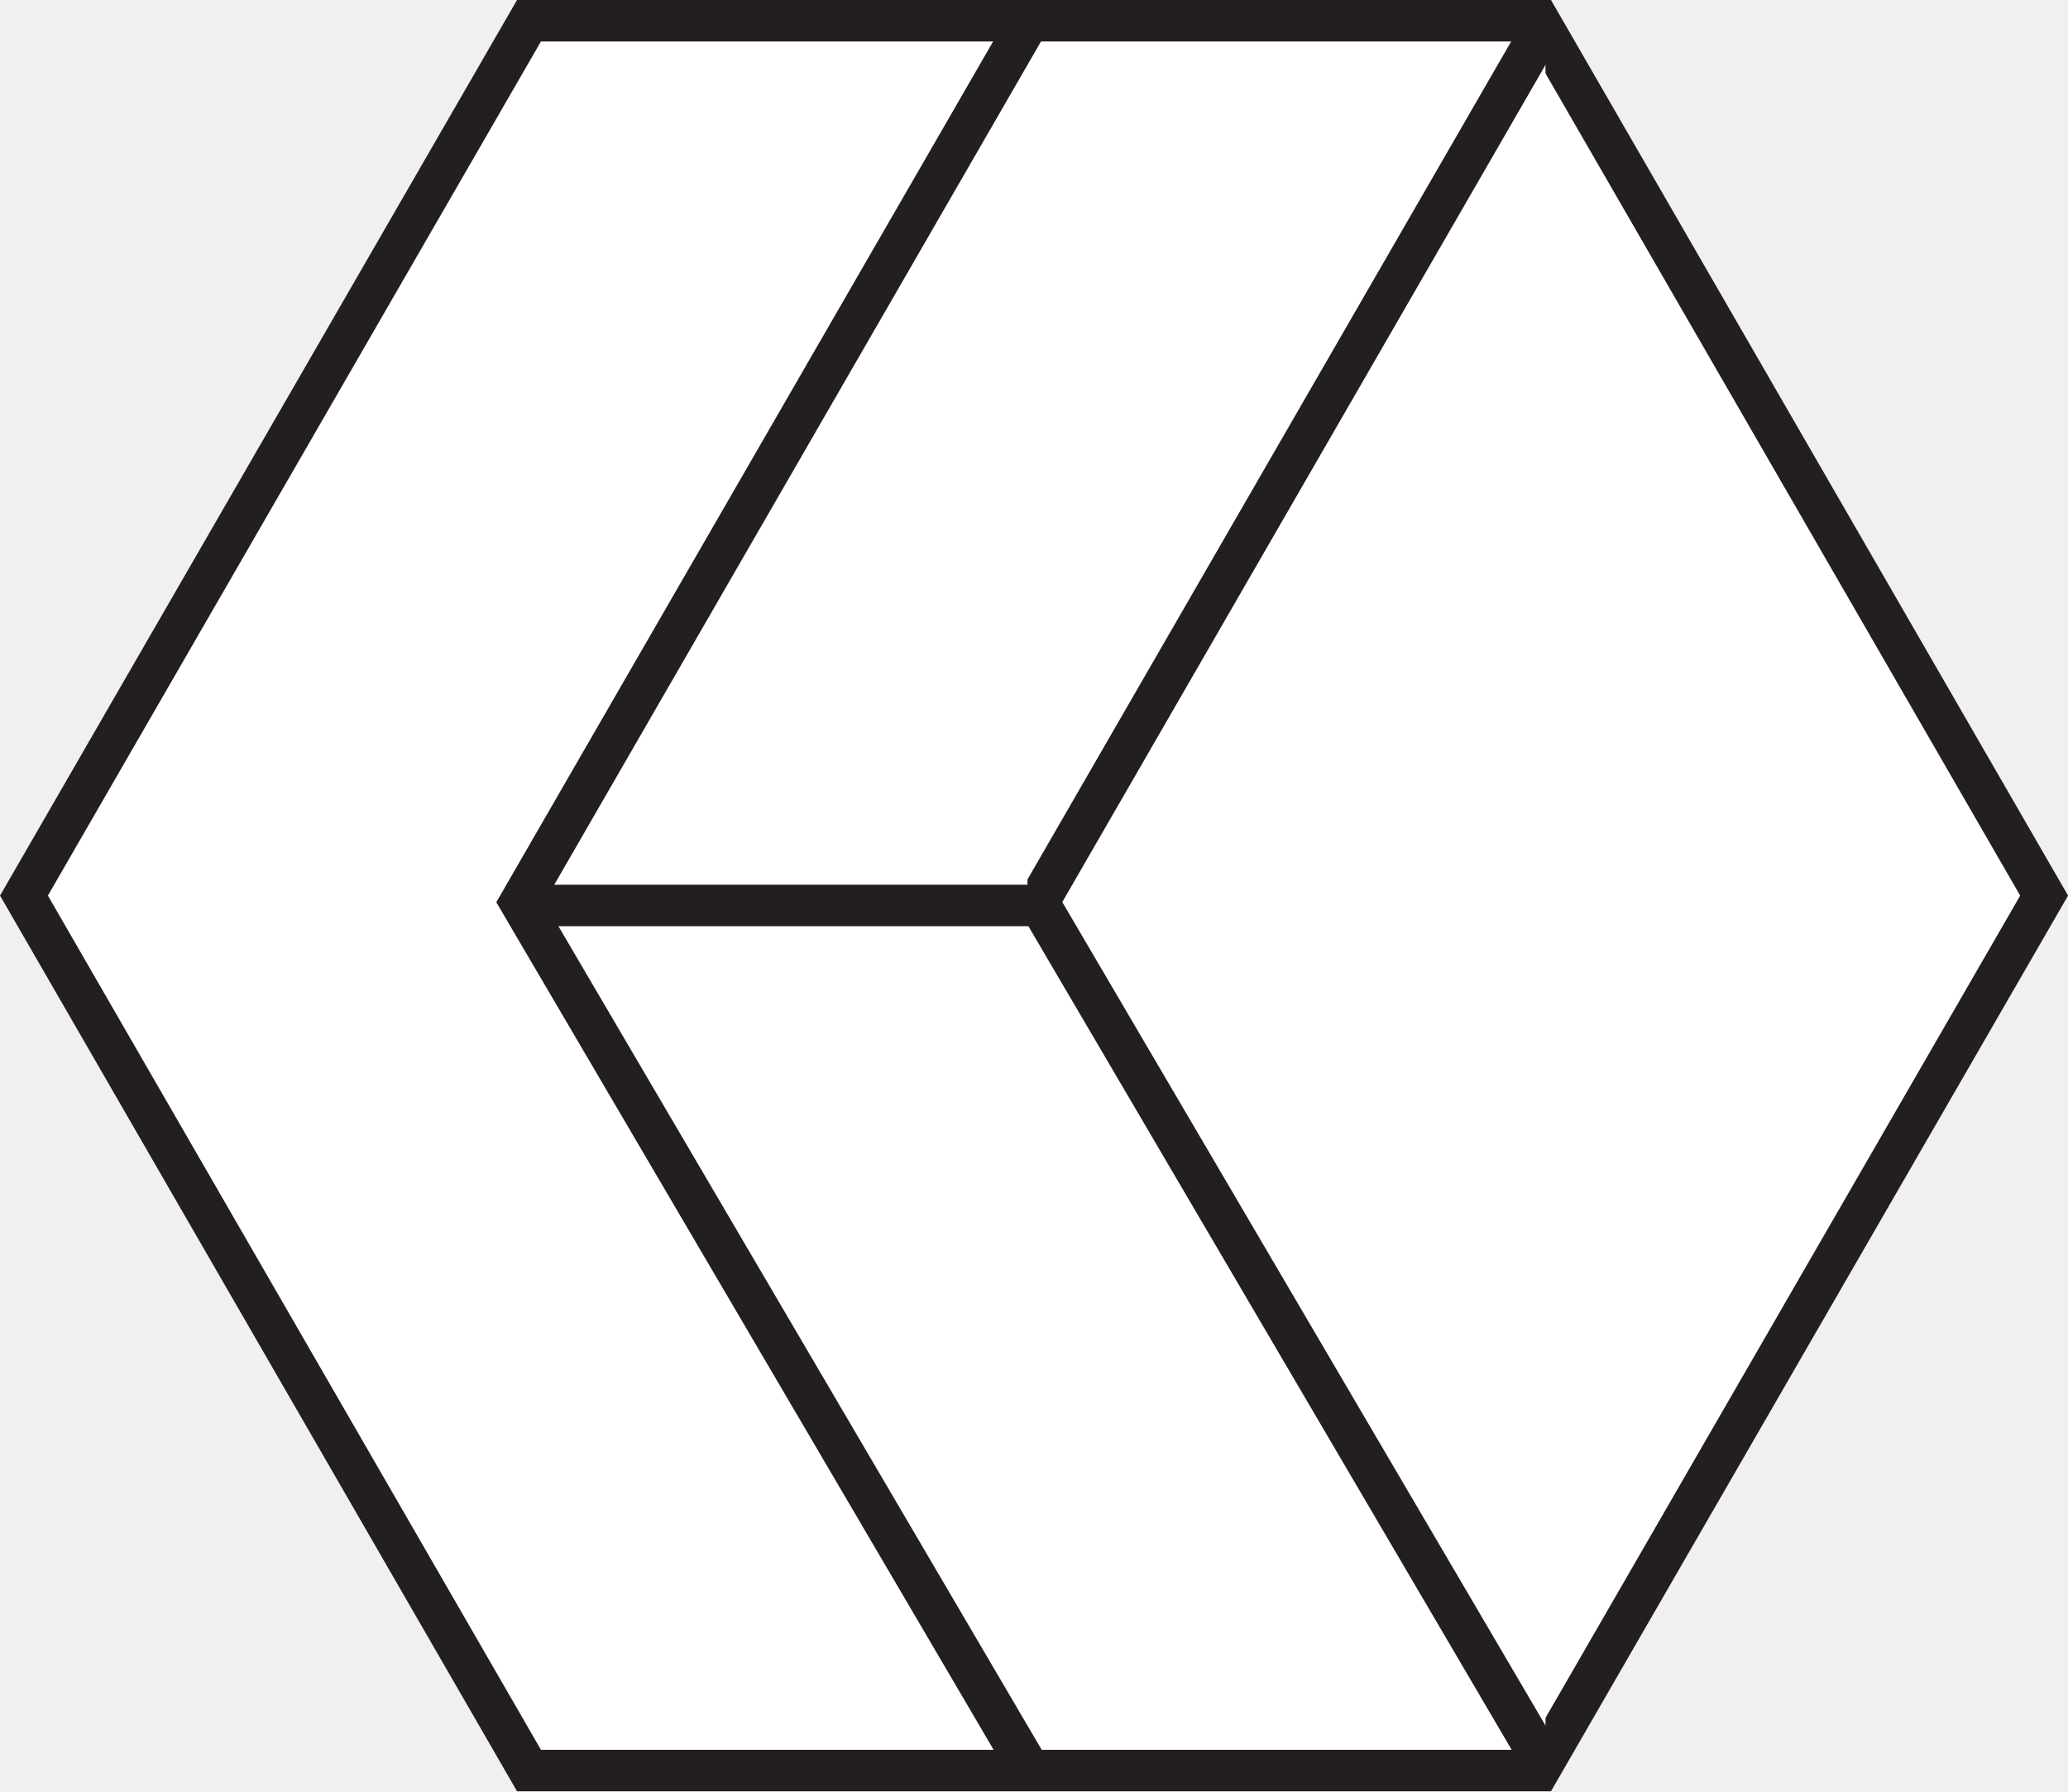
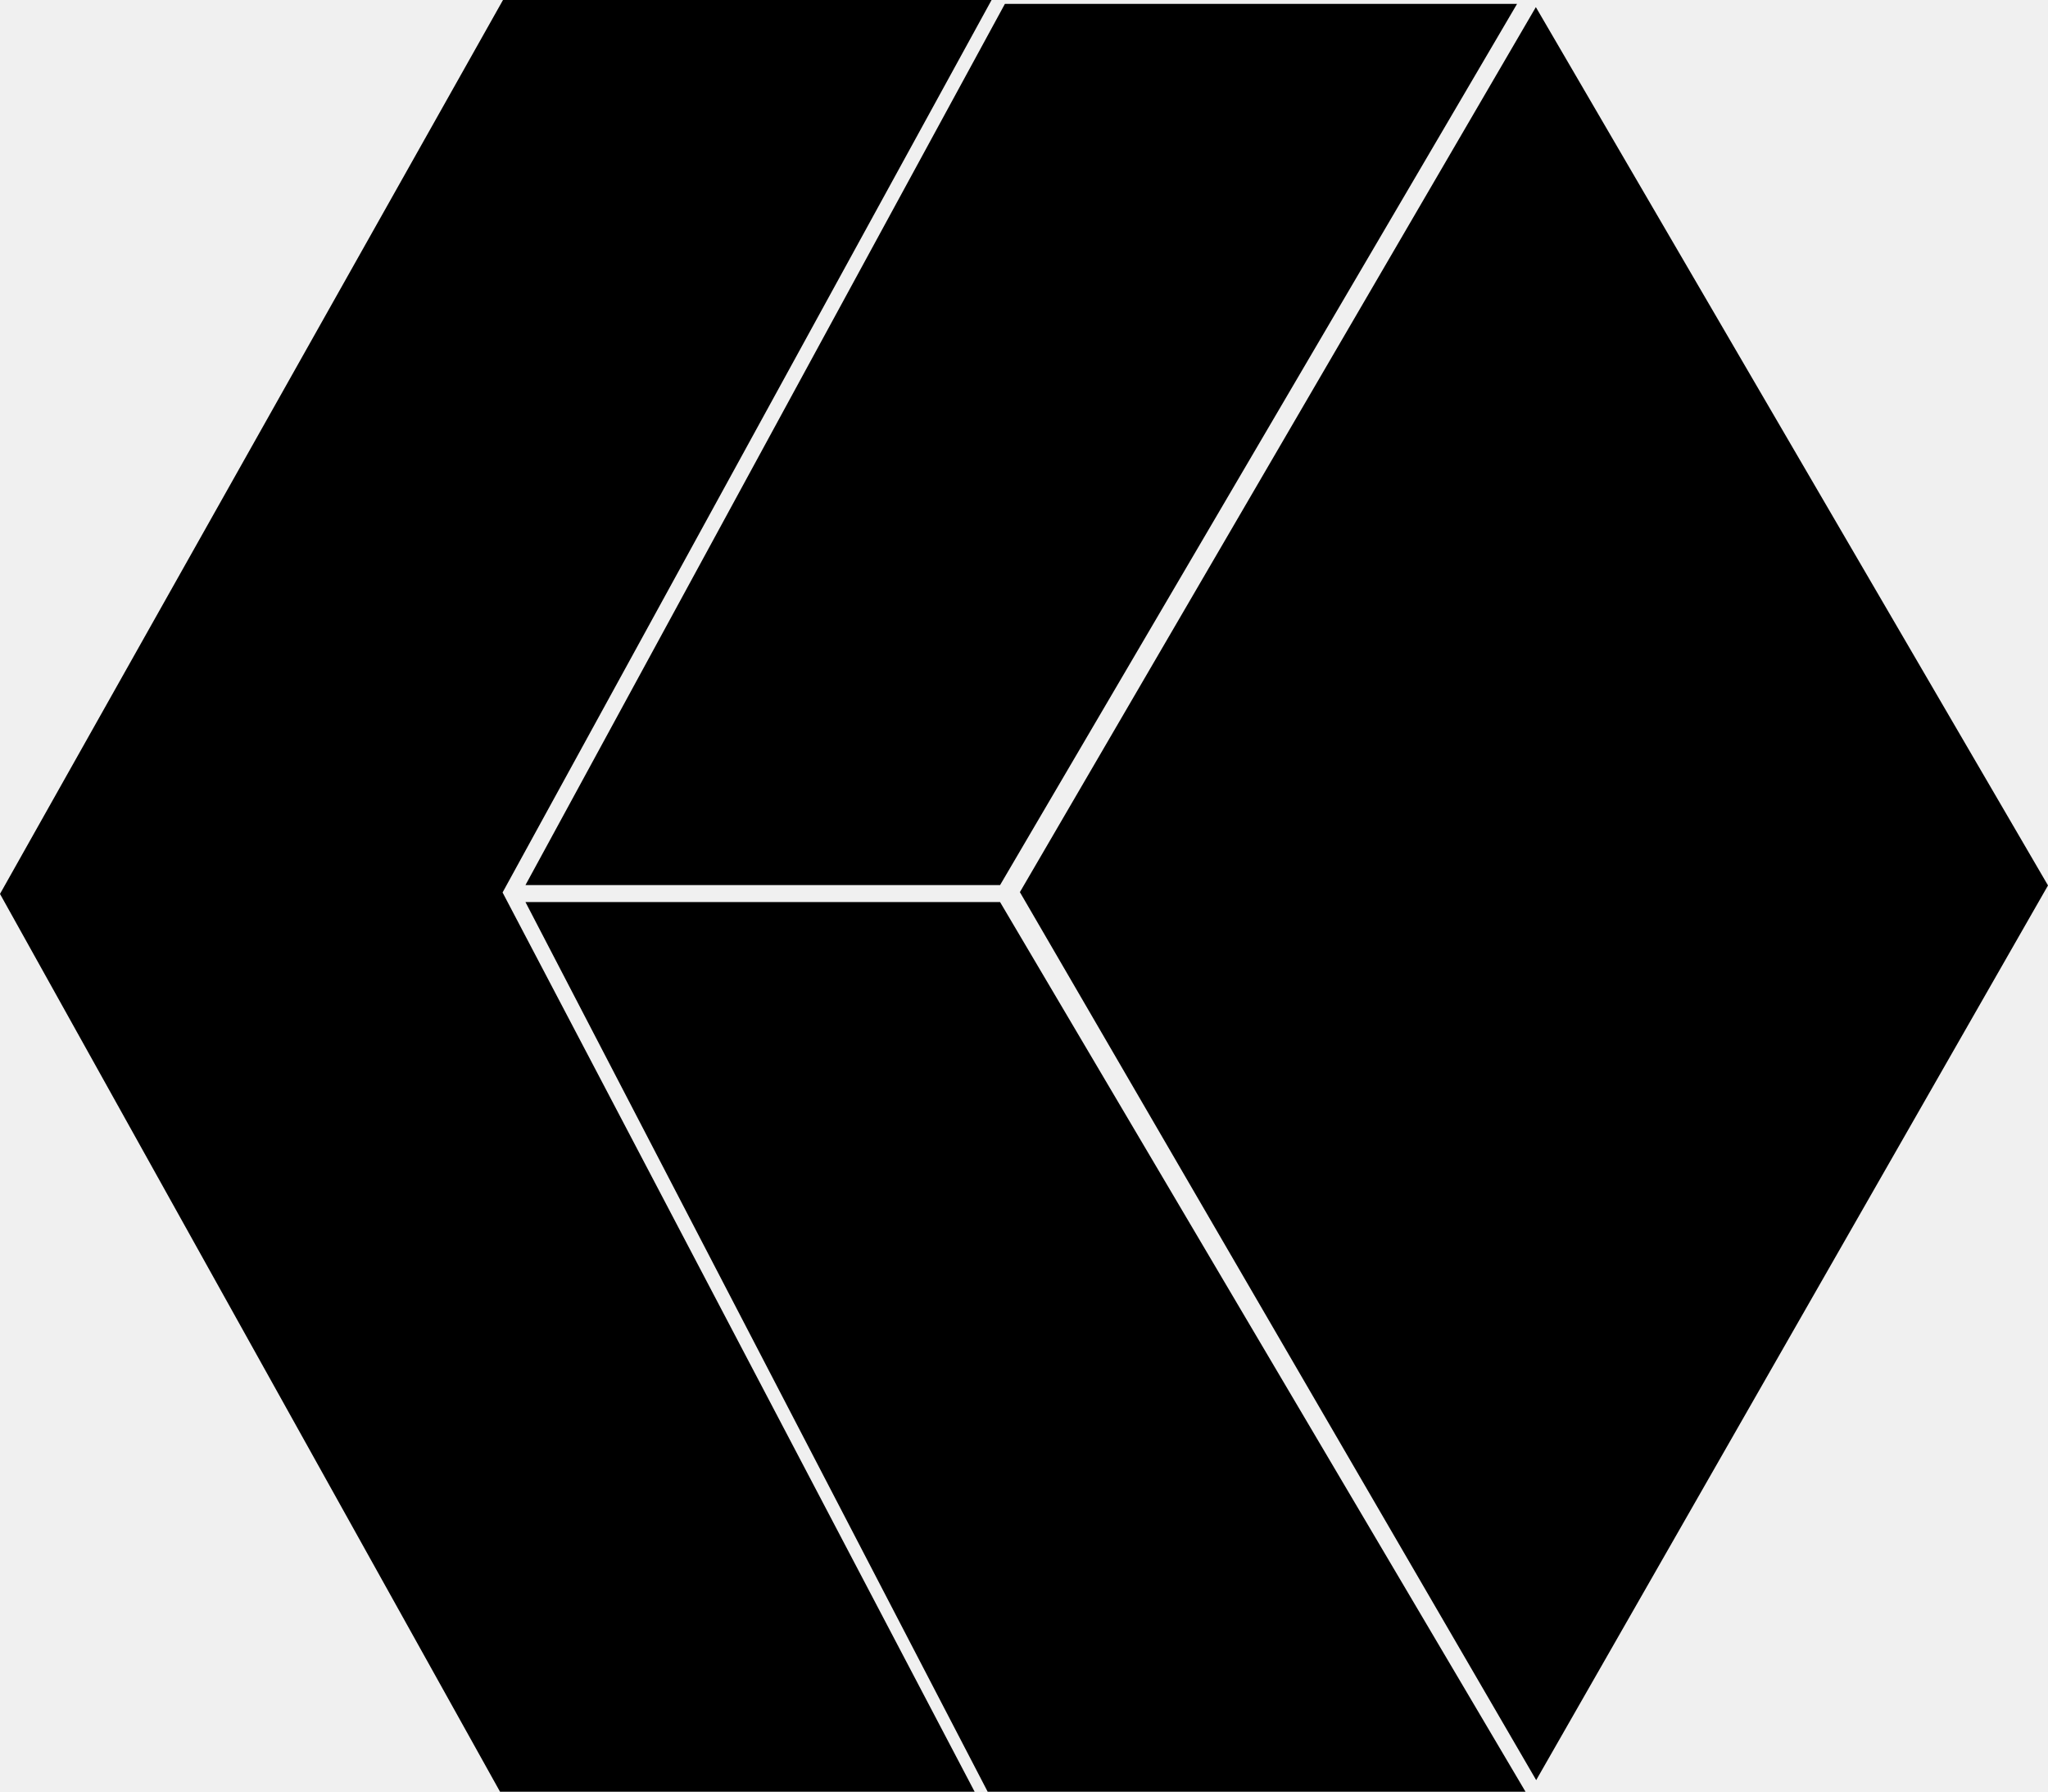
- <svg xmlns="http://www.w3.org/2000/svg" xmlns:xlink="http://www.w3.org/1999/xlink" id="mainLogo" viewBox="0 0 249.42 216.01">
-   <defs>
-     <style>.cls-1{fill:#fff;stroke:#231f20;stroke-miterlimit:10;stroke-width:5px;}
- 
- </style>
-   </defs>
+ <svg xmlns="http://www.w3.org/2000/svg" id="mainLogo" viewBox="0 0 241.65 211.46">
  <g id="logo9">
-     <polygon id="poly" class="cls-1" points="185.62 2.5 63.8 2.5 2.89 108 63.8 213.51 185.62 213.51 246.54 108 185.62 2.5" />
-     <g id="line">
-       <polyline id="white" class="cls-1" points="186.4 2.83 125.23 108.79 186.4 213.02" />
-       <polyline id="white-2" data-name="white" class="cls-1" points="123.92 2.83 62.75 108.79 123.92 213.02" />
-       <line id="white-3" data-name="white" class="cls-1" x1="125.79" y1="109.19" x2="64.15" y2="109.19" />
-     </g>
+     <polygon id="o" points="181.22 0.84 120.34 105.29 181.26 210.09 241.65 104.5 181.22 0.84" />
+     <path id="h2" d="M124,123" transform="translate(-4 -16.54)" />
+     <polygon id="h2-2" data-name="h2" points="62 106.46 116.54 211.46 180 211.46 118 106.46 62 106.46" />
+     <polyline id="h1" points="179 0.46 118.57 0.46 62 104.46 118 104.46" />
+     <polygon id="c" points="117 0 59.35 0 0 105.5 59 211.46 115 211.46 59.3 105.33 117 0" />
  </g>
-   <a id="anchor" xlink:href="../index.html" target="_top">
-     <rect x="0" y="0" width="100%" height="100%" fill-opacity="0" />
-   </a>
</svg>
